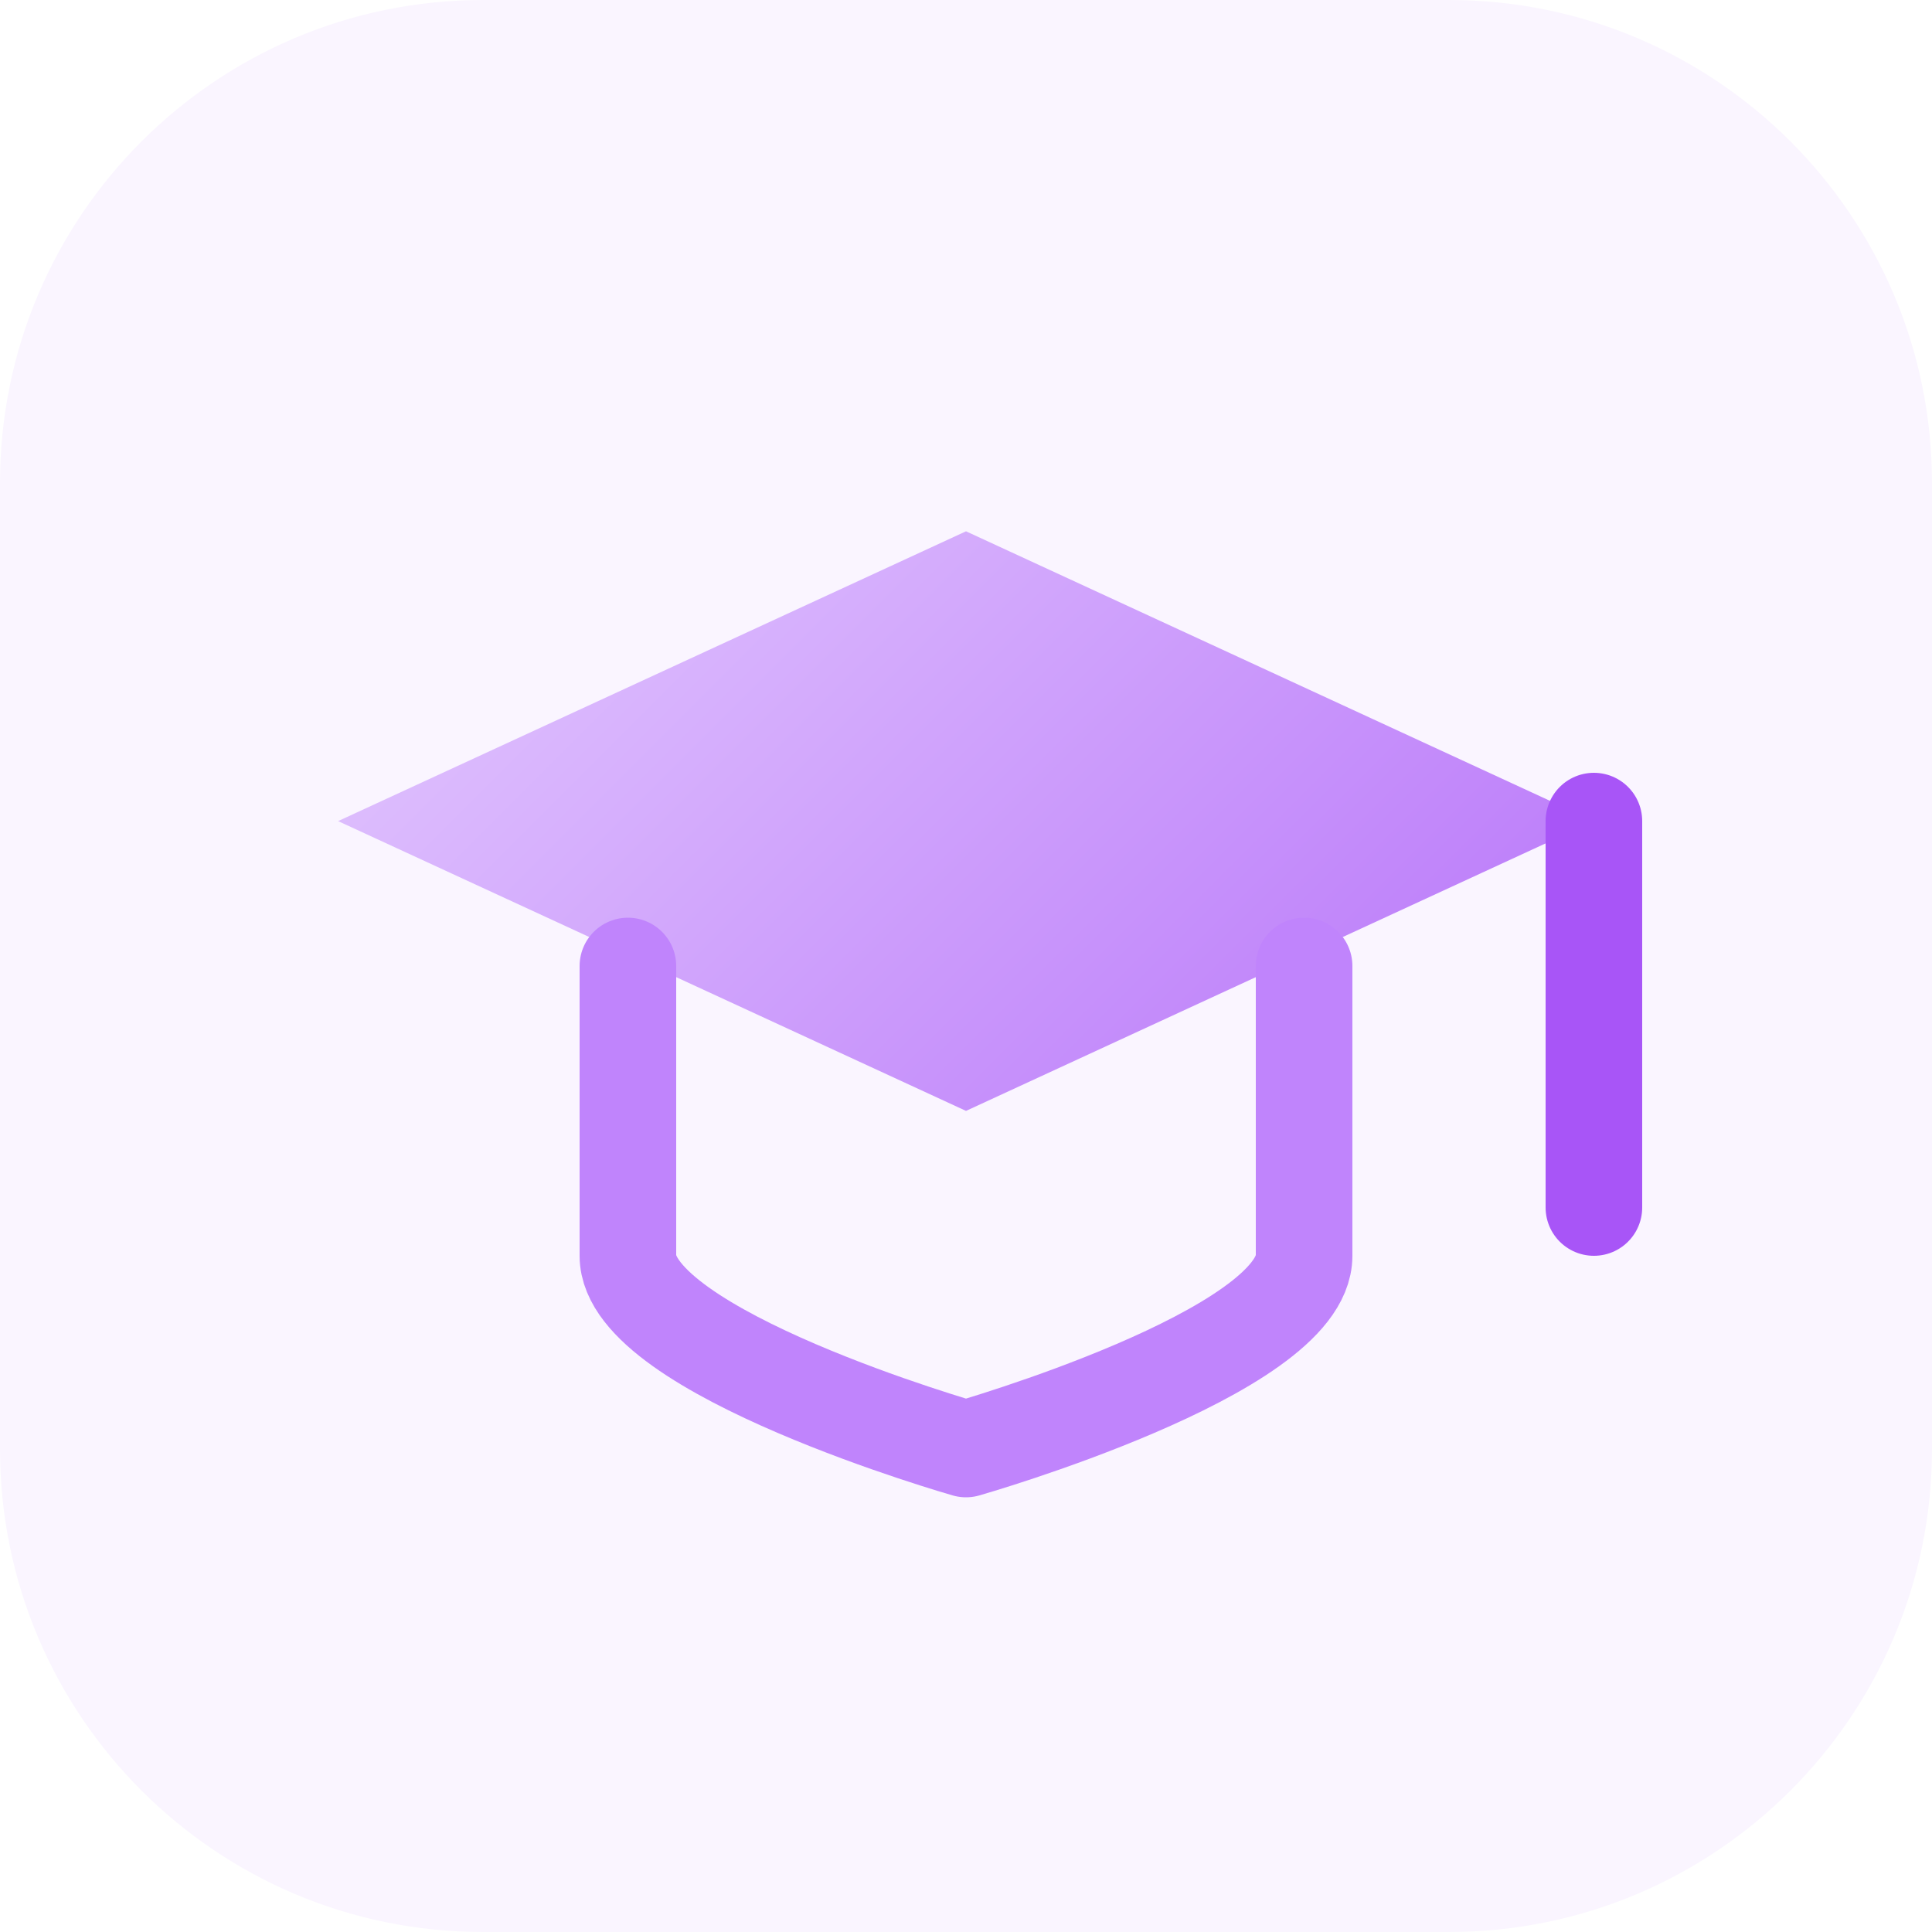
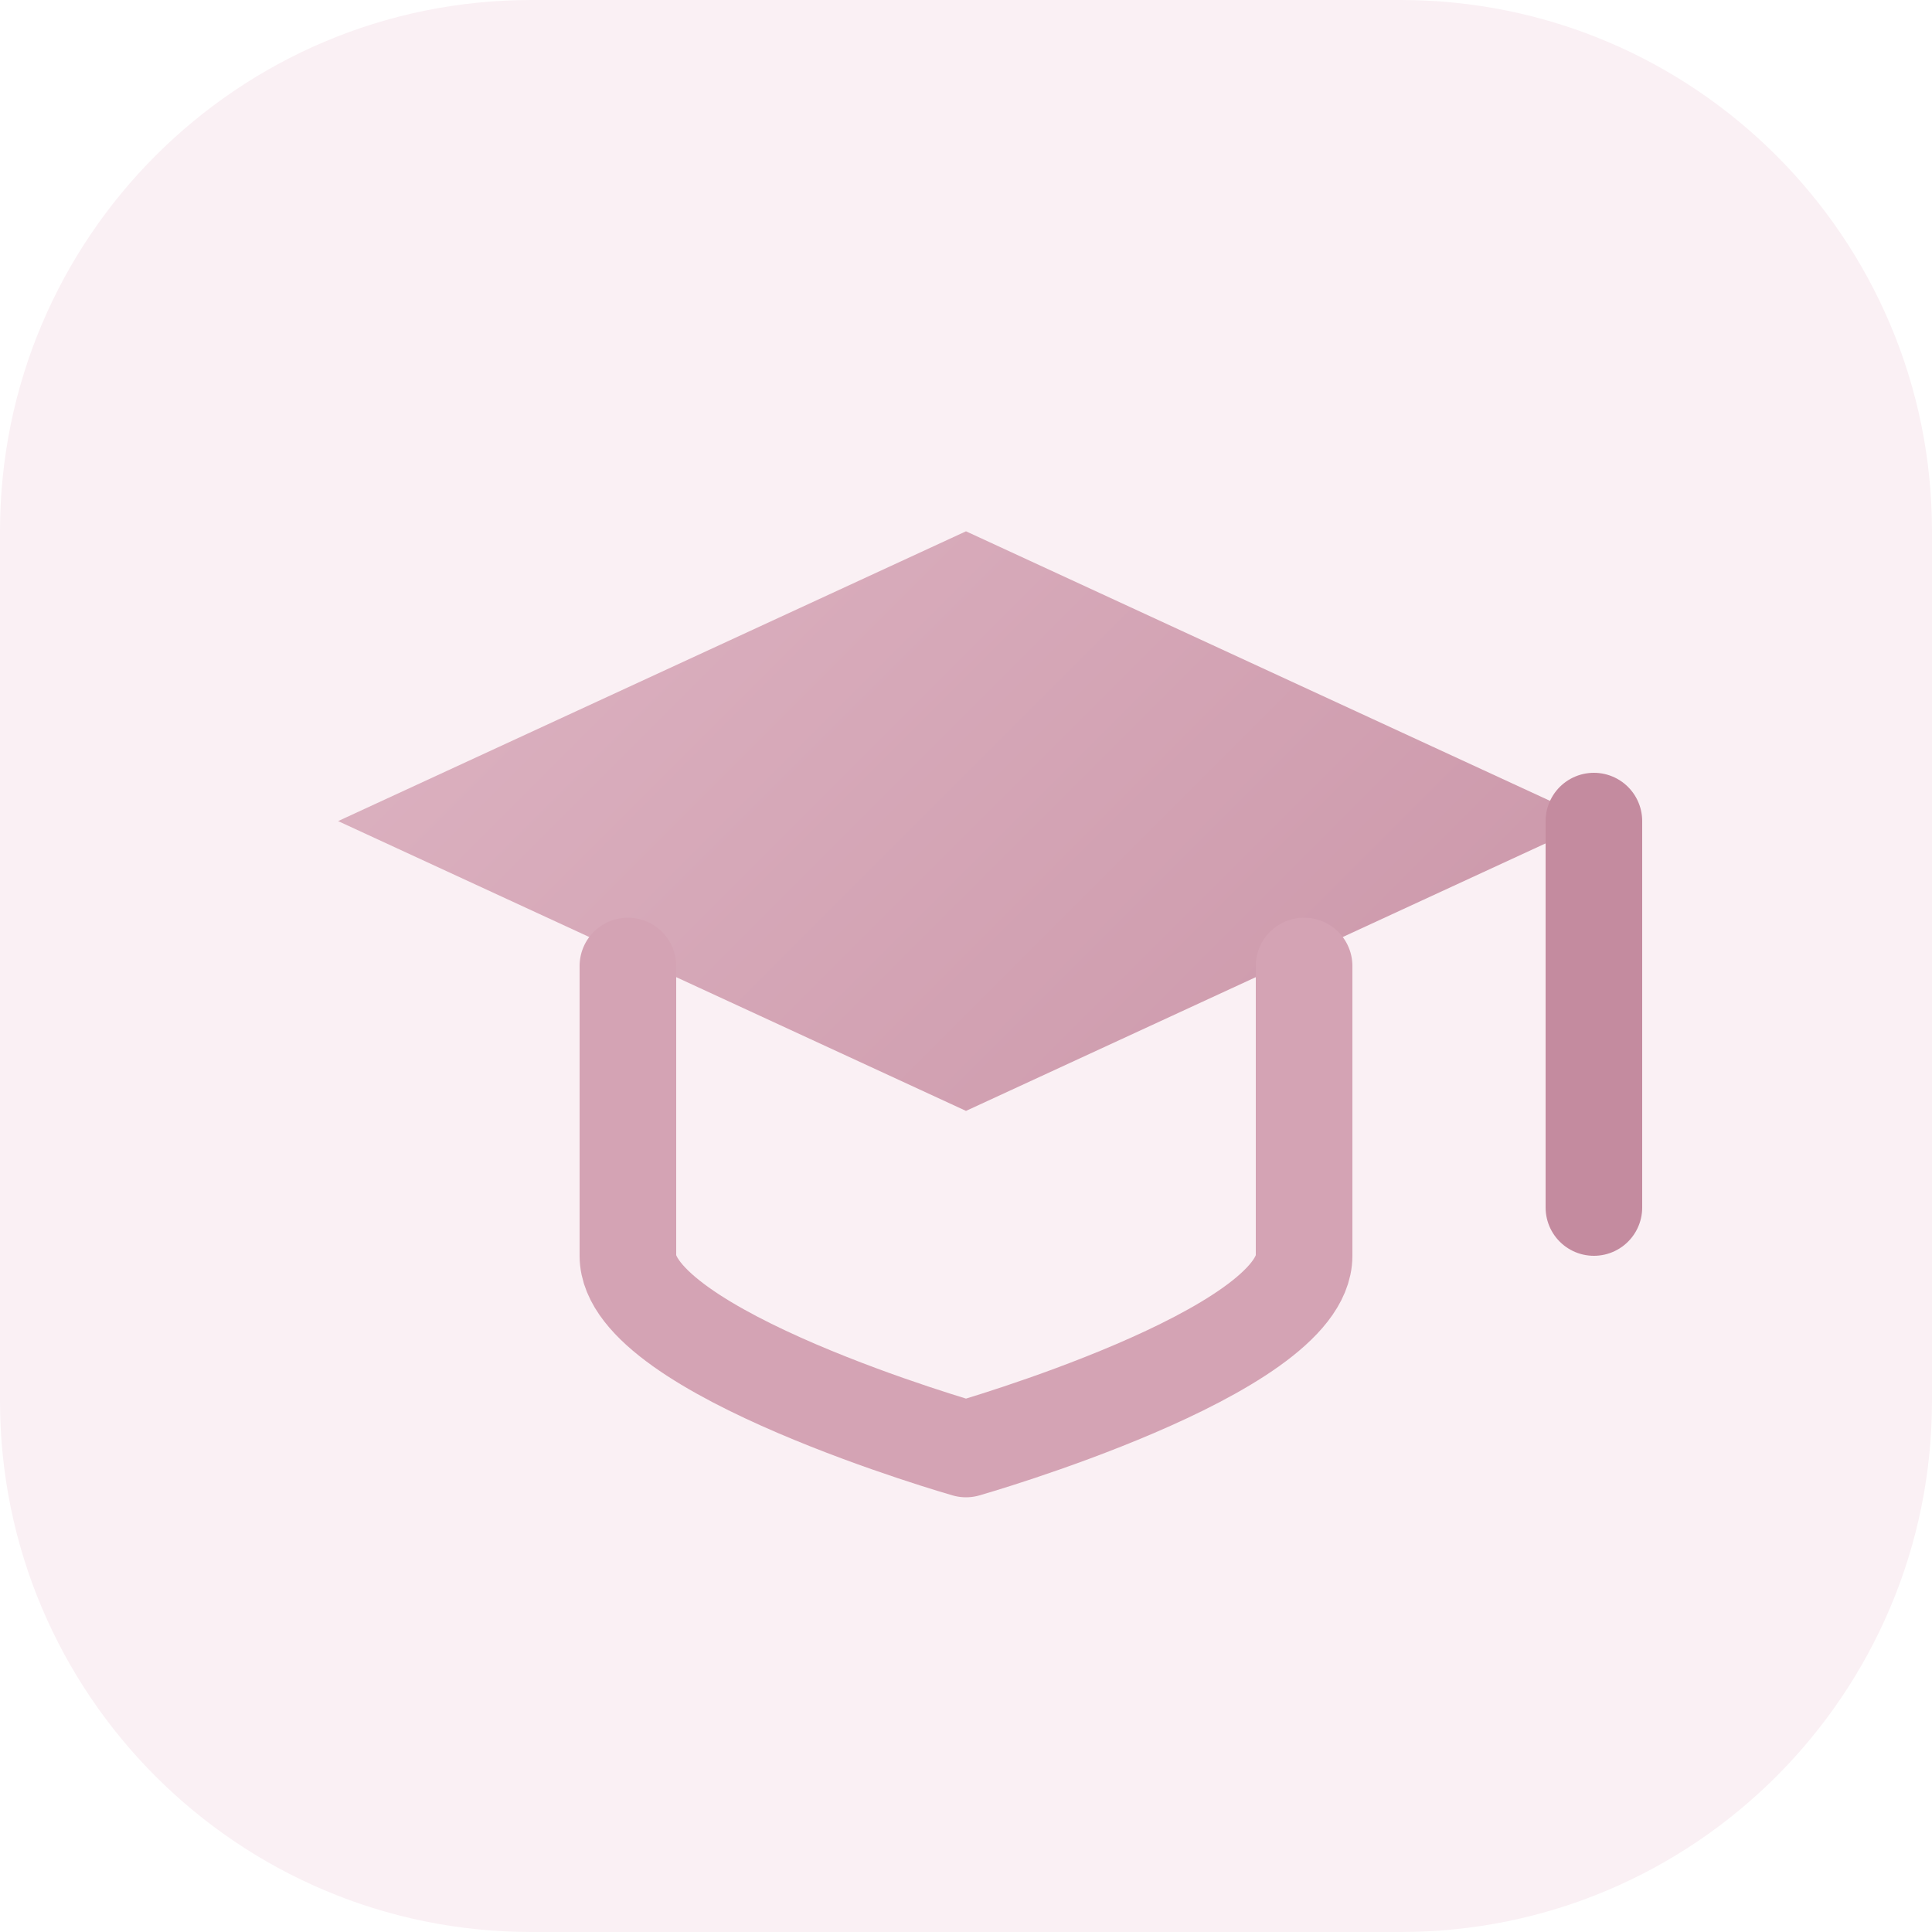
<svg xmlns="http://www.w3.org/2000/svg" viewBox="0 0 80 80" fill="none" role="img" aria-hidden="true">
  <defs>
    <linearGradient id="g" x1="12" y1="14" x2="68" y2="70" gradientUnits="userSpaceOnUse">
-       <stop stop-color="#e9d5ff" />
-       <stop offset="1" stop-color="#a855f7" />
+       <stop stop-color="#e0b8c6" />
+       <stop offset="1" stop-color="#c48b9f" />
    </linearGradient>
  </defs>
-   <rect width="80" height="80" rx="20" fill="#faf5ff" />
+   <rect width="80" height="80" rx="22" fill="#faf0f4" />
  <path d="M14 34l26-12 26 12-26 12L14 34z" fill="url(#g)" />
-   <path d="M26 40v12c0 4 14 8 14 8s14-4 14-8V40" stroke="#c084fc" stroke-width="4" stroke-linecap="round" stroke-linejoin="round" />
-   <path d="M66 34v16" stroke="#a855f7" stroke-width="4" stroke-linecap="round" />
+   <path d="M26 40v12c0 4 14 8 14 8s14-4 14-8V40" stroke="#d4a3b4" stroke-width="4" stroke-linecap="round" stroke-linejoin="round" />
+   <path d="M66 34v16" stroke="#c48b9f" stroke-width="4" stroke-linecap="round" />
</svg>
